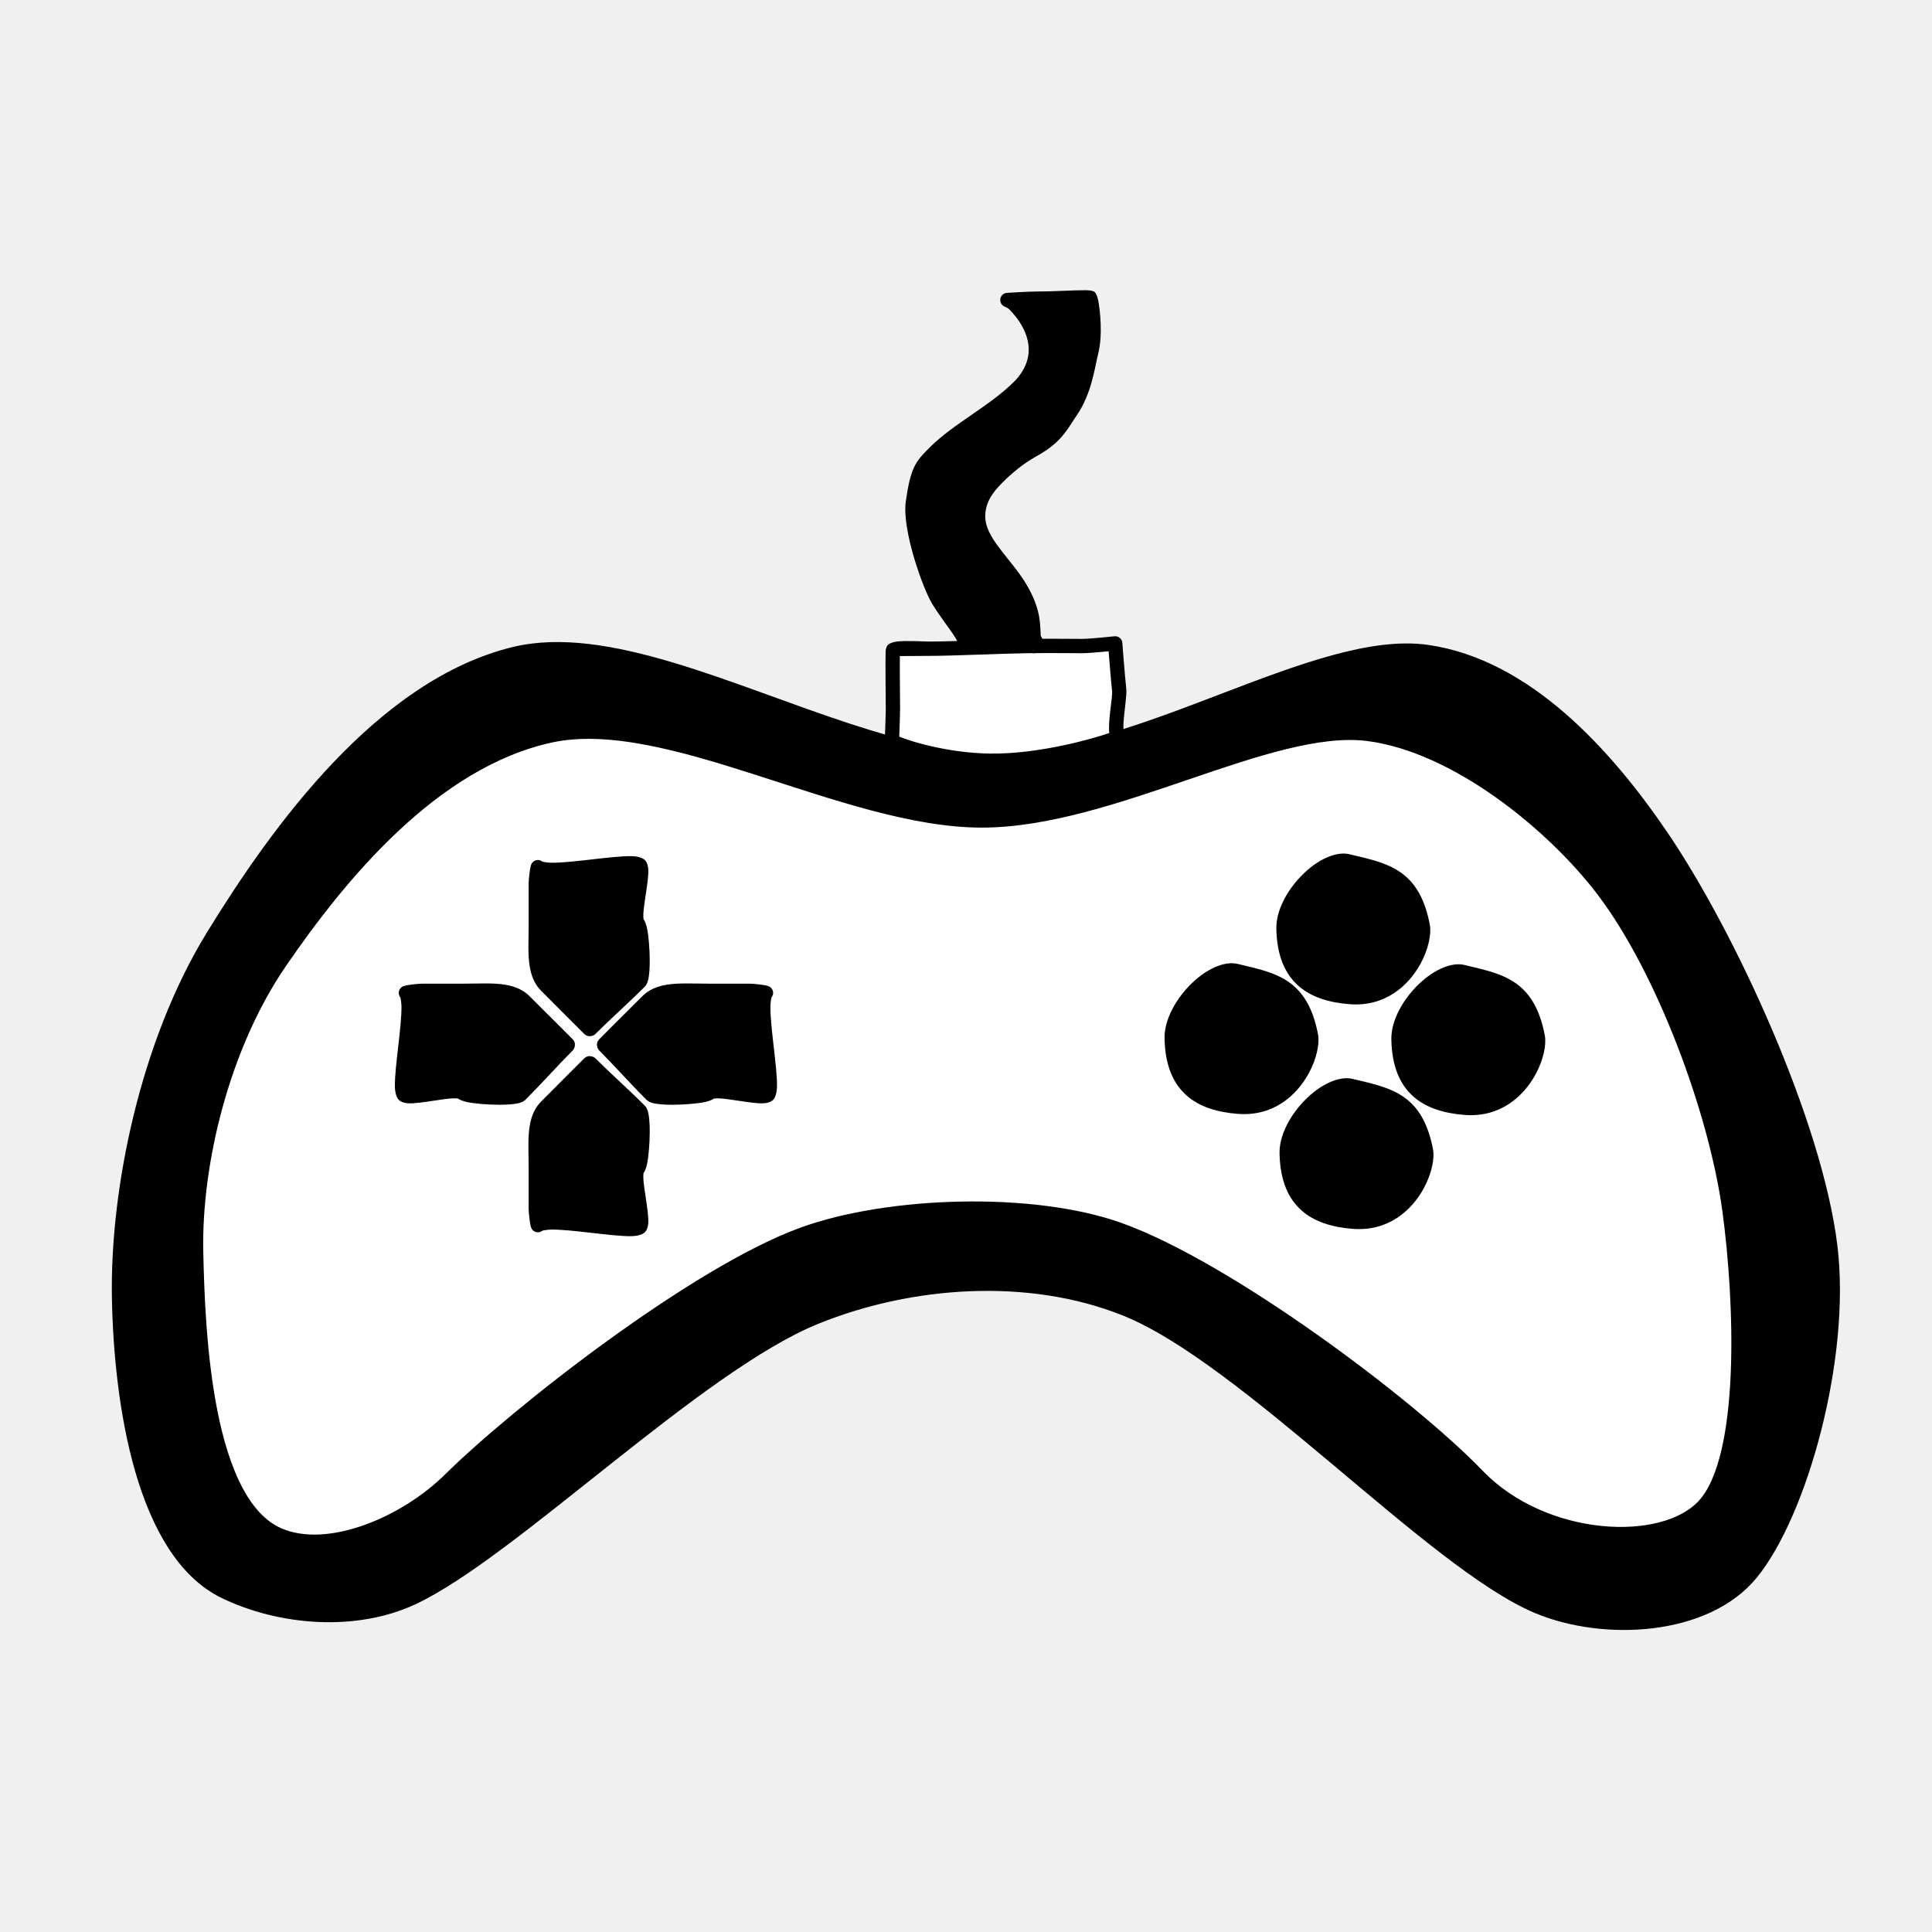
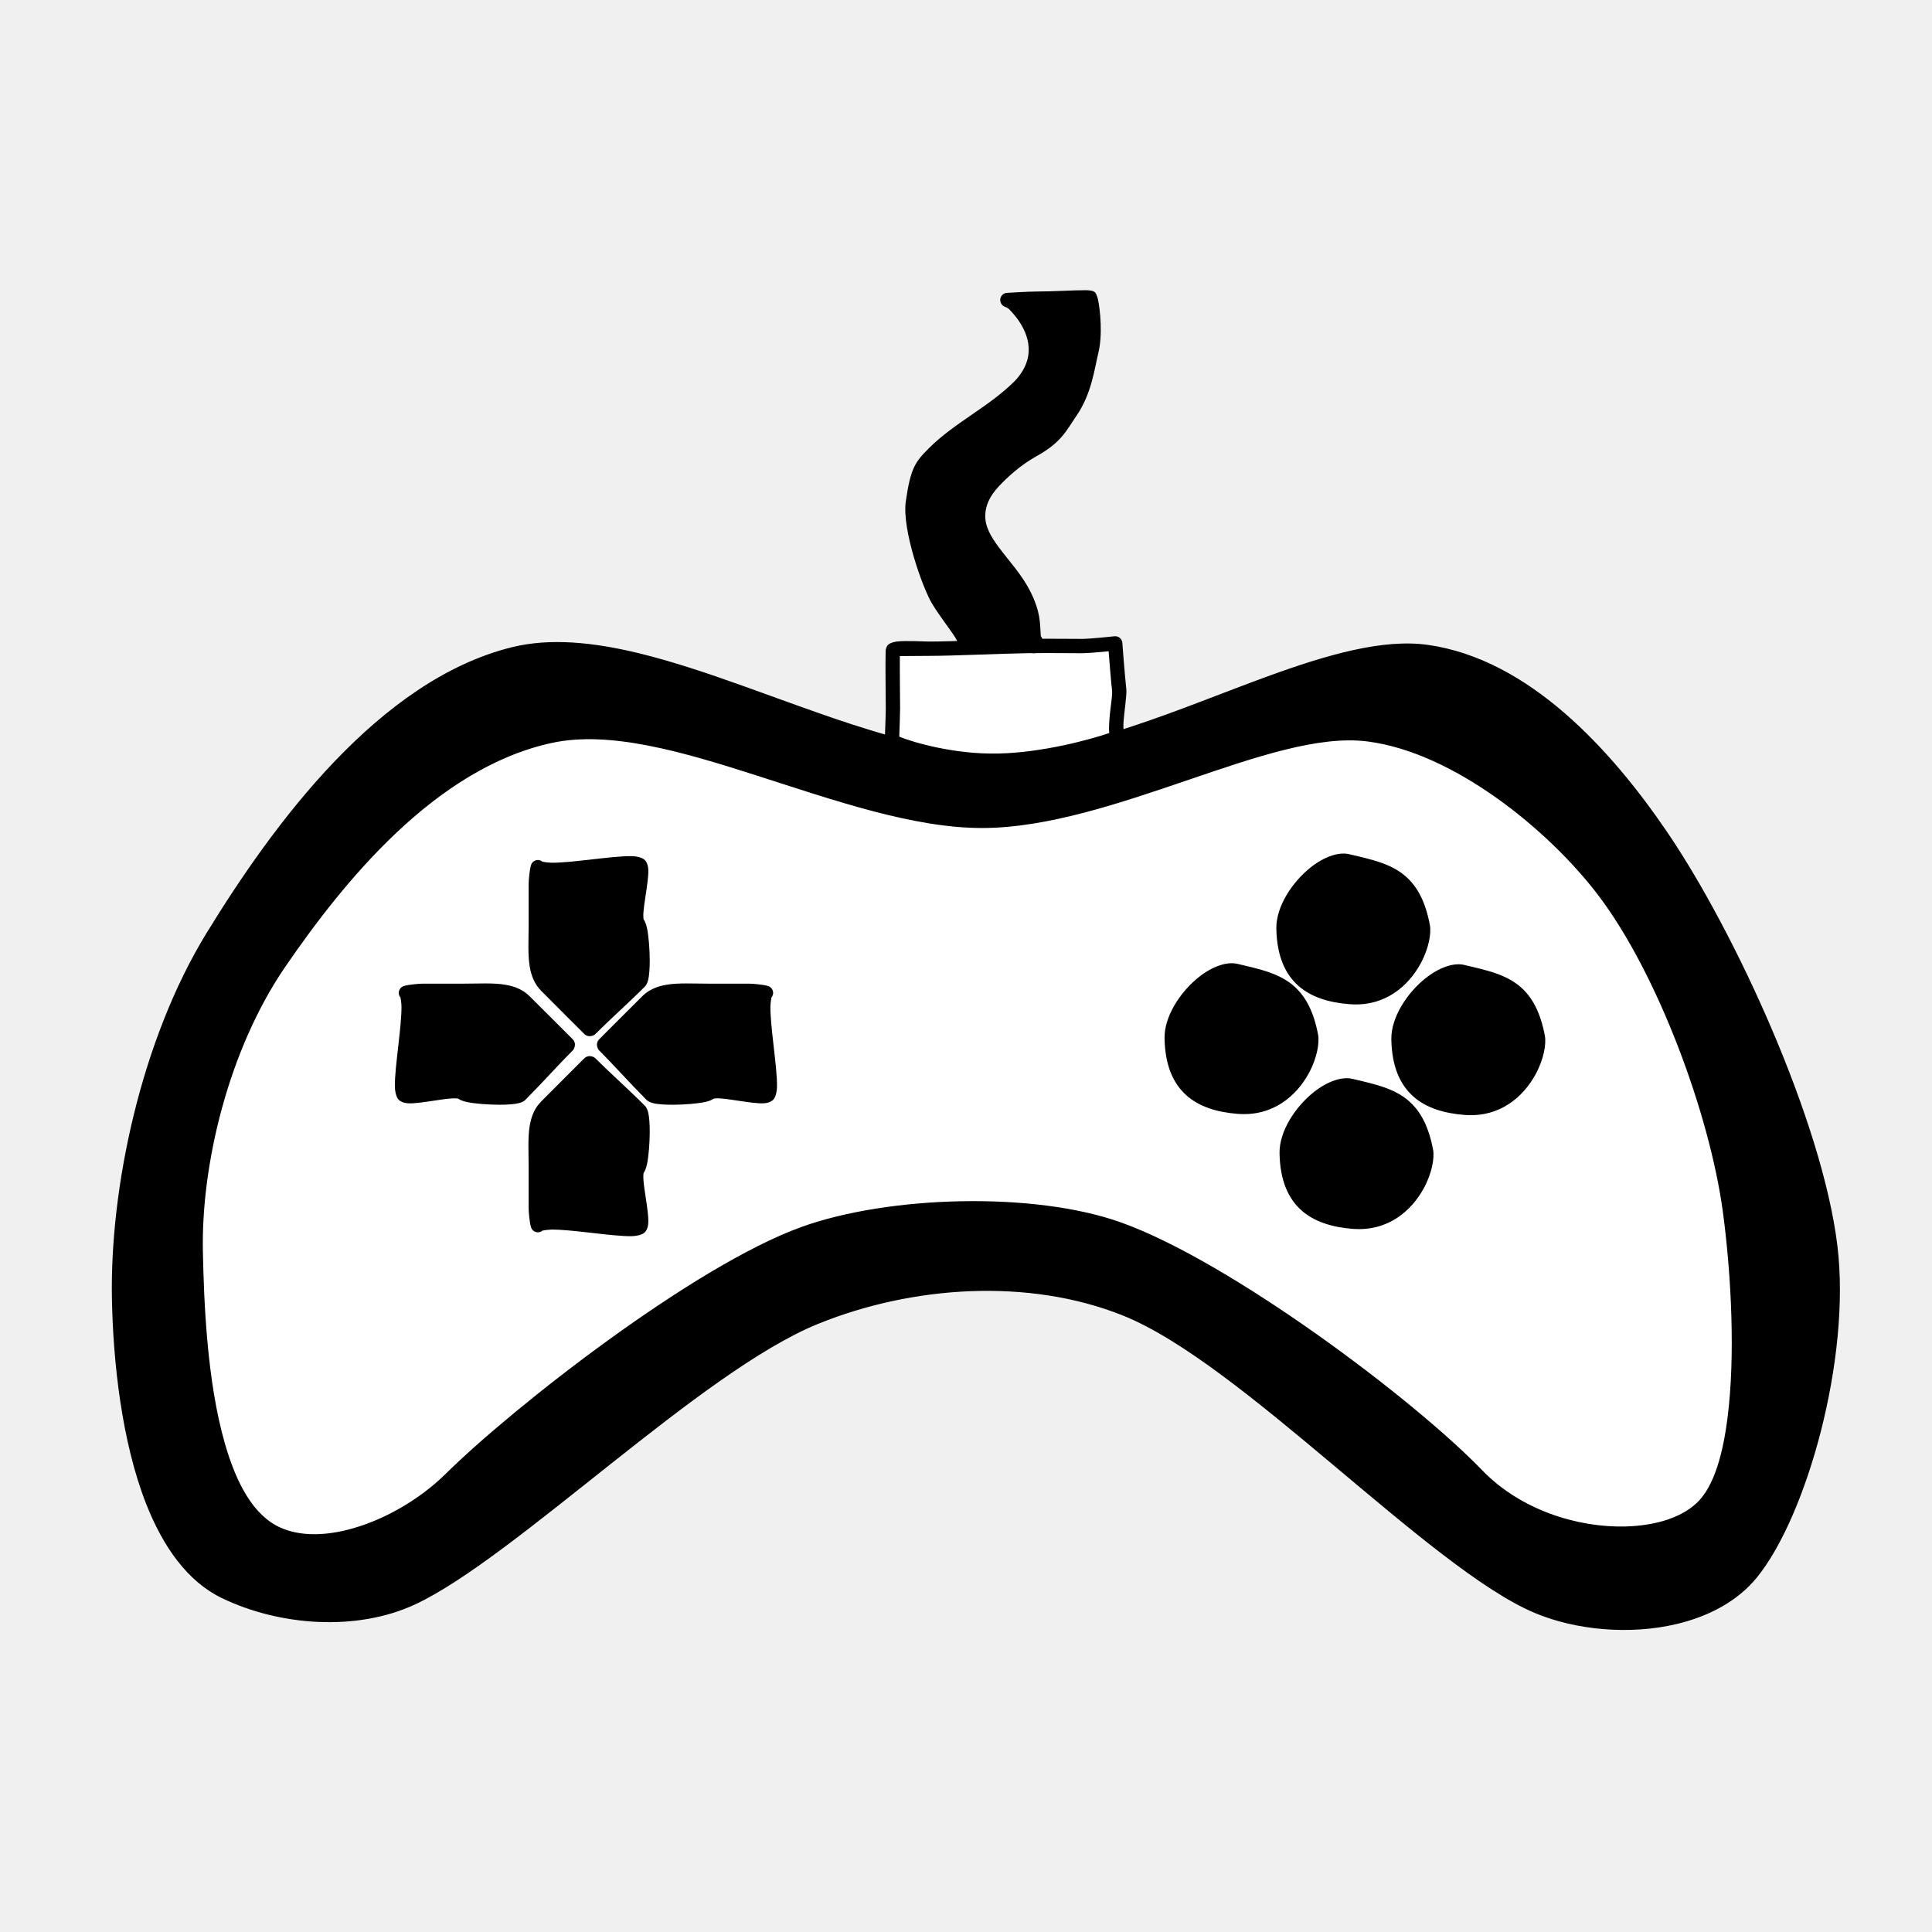
- <svg xmlns="http://www.w3.org/2000/svg" viewBox="0 0 492 492" xml:space="preserve" style="fill-rule:evenodd;clip-rule:evenodd;stroke-linecap:round;stroke-linejoin:round;stroke-miterlimit:1.5">
-   <path d="M272.729 346.93c-69.876 17.101-125.041 93.045-159.979 150.048-34.539 56.355-50.751 134.051-49.648 191.974 1.05 55.133 12.688 134.603 56.268 155.566 29.845 14.355 69.265 17.268 99.297 3.31 52.223-24.273 150.968-123.386 214.04-148.946 50.804-20.588 113.506-24.797 164.392-4.413 63.807 25.56 163.104 134.419 218.453 157.772 35.319 14.902 89.421 12.062 113.64-17.653 25.927-31.812 49.089-114.245 41.925-173.218-7.907-65.095-53.694-164.759-89.367-217.35-29.696-43.778-72.298-90.759-124.673-98.194-58.291-8.274-151.633 57.197-228.383 57.372-24.449.056-51.159-6.653-78.458-15.558-62.836-20.497-128.795-52.632-177.507-40.71Z" style="stroke:#000;stroke-width:7.45px" transform="scale(.48)" />
-   <path d="M272.729 346.93c-69.876 17.101-125.041 93.045-159.979 150.048-34.539 56.355-50.751 134.051-49.648 191.974 1.05 55.133 5.301 166.318 48.882 187.28 29.844 14.356 75.42-7.551 101.759-36.678 40.235-44.494 146.044-137.175 209.116-162.734 50.804-20.588 135.664-23.418 186.55-3.035 63.808 25.56 171.207 115.639 212.298 163.288 39.013 45.238 110.35 49.292 134.568 19.577 25.928-31.811 22.006-136.307 14.842-195.28-7.907-65.095-38.921-159.244-74.594-211.834-29.696-43.779-87.071-96.275-139.446-103.71-58.291-8.274-151.633 57.197-228.383 57.372-80.724.184-186.09-73.369-255.965-56.268Z" style="fill:#fff;stroke:#000;stroke-width:8.77px" transform="matrix(.43018 0 0 .38406 22.736 54.22)" />
-   <path d="M103.371 252.848c2.429 2.428-2.45 24.029-.53 25.95 1.442 1.441 13.284-2.074 14.83-.53 1.21 1.21 13.556 1.802 14.828.53 4.343-4.343 8.271-8.8 12.18-12.71.031-.031-6.769-6.769-11.121-11.121-3.356-3.356-9.225-2.648-15.358-2.648h-10.592c-1.303 0-5.679.53-3.177.53" />
-   <path d="M103.052 251.053a1.825 1.825 0 0 0-1.066 2.982c.03.158.247 1.327.254 2.275.021 2.505-.359 6.012-.756 9.497-.484 4.26-.99 8.49-.918 10.981.048 1.701.516 2.83.986 3.3.43.43 1.268.826 2.49.88 1.517.067 3.98-.296 6.449-.67 1.734-.263 3.471-.527 4.82-.592.501-.025 1.133.028 1.302.044.436.313 1.217.664 2.288.89 1.98.416 5.277.685 8.172.693 2.013.007 3.837-.121 4.942-.38.877-.204 1.464-.556 1.773-.865 4.344-4.343 8.272-8.801 12.181-12.71.031-.031 1.086-1.47-.167-2.761-1.12-1.156-7.03-7.015-10.955-10.94-1.605-1.605-3.672-2.474-6.067-2.89-3.095-.536-6.788-.292-10.58-.292h-10.592c-1.039 0-3.79.317-4.372.494-.064.02-.125.04-.184.064Zm39.07 15.031c-2.158-2.166-6.665-6.638-9.854-9.827-1.386-1.387-3.322-1.856-5.514-2.056-2.602-.238-5.546-.058-8.554-.058h-10.592c-.374 0-1.142.076-1.844.156.031.212.056.435.074.667.2 2.638-.24 6.962-.729 11.254-.399 3.509-.824 6.995-.893 9.427-.017.583.028 1.234.067 1.663.252.009.566.014.843-.003 1.34-.08 3.077-.352 4.818-.616 2.479-.376 4.967-.724 6.516-.63 1.07.064 1.85.382 2.328.764.375.063 5.172.851 8.295.86 1.325.005 2.554-.047 3.48-.173.297-.041.654-.126.804-.164 3.813-3.822 7.307-7.728 10.755-11.264ZM195.06 252.848c-2.428 2.428 2.45 24.029.53 25.95-1.442 1.441-13.284-2.074-14.829-.53-1.21 1.21-13.556 1.802-14.828.53-4.343-4.343-8.272-8.8-12.18-12.71-.032-.031 6.768-6.769 11.12-11.121 3.356-3.356 9.225-2.648 15.358-2.648h10.592c1.303 0 5.679.53 3.178.53" />
-   <path d="M181.819 279.75c.168-.016.8-.069 1.301-.044 1.35.065 3.086.329 4.82.592 2.469.374 4.932.737 6.448.67 1.224-.054 2.06-.45 2.491-.88.47-.47.938-1.599.987-3.3.07-2.49-.435-6.72-.92-10.98-.396-3.486-.776-6.993-.755-9.498.008-.948.224-2.117.254-2.275a1.825 1.825 0 0 0-1.066-2.982 2.493 2.493 0 0 0-.184-.064c-.58-.177-3.333-.494-4.372-.494h-10.592c-3.791 0-7.484-.244-10.58.293-2.395.415-4.462 1.284-6.067 2.89-3.924 3.924-9.835 9.783-10.955 10.939-1.252 1.291-.198 2.73-.167 2.76 3.91 3.91 7.838 8.368 12.18 12.71.31.31.897.662 1.774.867 1.105.258 2.93.386 4.943.38 2.894-.01 6.192-.278 8.172-.695 1.07-.225 1.851-.576 2.288-.889Zm10.849-25.45c-.703-.081-1.471-.157-1.845-.157h-10.592c-3.008 0-5.951-.18-8.554.058-2.192.2-4.127.669-5.513 2.056-3.19 3.189-7.696 7.661-9.854 9.827 3.446 3.536 6.941 7.442 10.754 11.264.15.038.508.123.804.164.926.126 2.155.178 3.48.173 3.124-.009 7.92-.797 8.296-.86.476-.382 1.258-.7 2.327-.765 1.55-.093 4.038.255 6.516.631 1.742.264 3.479.535 4.819.616.277.017.59.012.842.003.04-.43.084-1.08.068-1.663-.07-2.432-.495-5.918-.894-9.427-.488-4.292-.928-8.616-.728-11.254.018-.232.042-.455.074-.667ZM136.975 220.833c2.429 2.428 24.029-2.45 25.95-.53 1.441 1.442-2.074 13.284-.53 14.829 1.21 1.21 1.802 13.556.53 14.828-4.343 4.344-8.8 8.272-12.71 12.181-.031.031-6.769-6.769-11.121-11.122-3.356-3.355-2.648-9.224-2.648-15.357V225.07c0-1.303.53-5.679.53-3.178" />
-   <path d="M138.162 219.448a1.825 1.825 0 0 0-2.982 1.066c-.023.058-.044.12-.064.184-.177.581-.494 3.333-.494 4.372v10.592c0 3.791-.244 7.484.293 10.58.415 2.395 1.284 4.462 2.89 6.067 3.924 3.925 9.783 9.835 10.939 10.955 1.292 1.252 2.73.198 2.76.167 3.91-3.91 8.368-7.838 12.71-12.18.31-.31.662-.897.867-1.774.258-1.105.386-2.93.38-4.942-.01-2.895-.278-6.193-.695-8.172-.225-1.071-.576-1.852-.889-2.289-.016-.168-.069-.8-.044-1.301.065-1.35.329-3.086.592-4.82.374-2.469.737-4.932.67-6.448-.054-1.223-.45-2.06-.88-2.491-.47-.47-1.599-.938-3.3-.986-2.49-.072-6.72.434-10.98.918-3.486.397-6.993.777-9.498.756-.948-.007-2.117-.223-2.275-.254Zm23.275 2.297c-.43-.04-1.08-.084-1.663-.068-2.432.07-5.918.495-9.427.894-4.292.488-8.616.928-11.254.728a9.355 9.355 0 0 1-.667-.074c-.08.703-.156 1.471-.156 1.845v10.592c0 3.008-.18 5.951.058 8.554.2 2.192.669 4.127 2.056 5.514 3.189 3.19 7.661 7.695 9.827 9.854 3.536-3.447 7.442-6.942 11.264-10.755.038-.15.123-.508.164-.804.126-.926.178-2.155.173-3.48-.009-3.124-.797-7.92-.86-8.296-.382-.476-.7-1.258-.764-2.327-.094-1.55.254-4.038.63-6.516.264-1.742.535-3.479.616-4.818.017-.277.012-.591.003-.843ZM136.975 311.992c2.429-2.428 24.029 2.45 25.95.53 1.441-1.442-2.074-13.284-.53-14.828 1.21-1.21 1.802-13.557.53-14.829-4.343-4.343-8.8-8.271-12.71-12.18-.031-.032-6.769 6.768-11.121 11.121-3.356 3.356-2.648 9.225-2.648 15.358v10.591c0 1.304.53 5.68.53 3.178" />
-   <path d="M135.18 312.312a1.825 1.825 0 0 0 2.982 1.066c.158-.031 1.327-.247 2.275-.255 2.505-.02 6.012.36 9.497.756 4.26.485 8.49.99 10.981.919 1.701-.049 2.83-.517 3.3-.986.43-.431.826-1.268.88-2.491.067-1.517-.296-3.98-.67-6.448-.263-1.734-.527-3.471-.592-4.82-.025-.502.028-1.133.044-1.302.313-.436.664-1.217.89-2.288.416-1.98.685-5.278.693-8.172.007-2.013-.121-3.838-.38-4.943-.204-.877-.556-1.464-.865-1.773-4.343-4.343-8.801-8.271-12.71-12.18-.031-.031-1.47-1.086-2.761.166-1.156 1.12-7.015 7.03-10.94 10.955-1.605 1.605-2.474 3.673-2.89 6.068-.536 3.095-.292 6.788-.292 10.58v10.591c0 1.04.317 3.791.494 4.373.02.064.041.125.064.184Zm15.031-39.07c-2.166 2.158-6.638 6.664-9.827 9.854-1.387 1.386-1.856 3.321-2.056 5.514-.238 2.602-.058 5.546-.058 8.554v10.591c0 .374.076 1.143.156 1.845.212-.032.435-.056.667-.074 2.638-.2 6.962.24 11.254.728 3.509.4 6.995.824 9.427.894.583.016 1.234-.028 1.663-.067.01-.252.014-.566-.003-.843-.08-1.34-.352-3.077-.616-4.818-.376-2.479-.724-4.967-.63-6.516.064-1.07.382-1.851.764-2.328.063-.376.851-5.172.86-8.296.005-1.324-.047-2.554-.173-3.48a8.588 8.588 0 0 0-.164-.804c-3.822-3.812-7.728-7.306-11.264-10.754Z" />
-   <path d="M593.776 390.772c0 .847-33.762 12.235-64.399 12.816-29.608.562-56.127-9.653-56.127-10.471 0-2.814.487-13.504.487-17.173 0-3.038-.339-30.73 0-31.069 1.691-1.691 16.376-.706 19.065-.706 12.681 0 37.592-1.201 51.546-1.412 11.263-.171 24.865 0 29.657 0 4.546 0 17.653-1.413 17.653-1.413s1.248 16.829 2.118 24.714c.548 4.969-3.915 24.714 0 24.714Z" style="fill:#fff" transform="scale(.48)" />
-   <path d="M286.125 186.126c-.027-.428-.07-1.271-.028-1.93.193-3.068.892-7.204.728-8.688-.415-3.764-1.01-11.798-1.01-11.798a1.823 1.823 0 0 0-2.015-1.678s-6.145.667-8.278.667c-2.304 0-8.846-.082-14.263 0-6.69.102-18.634.678-24.714.678-1.063 0-5.92-.296-8.247.007-1.12.146-1.872.545-2.194.866-.067.067-.53.587-.572 1.634-.093 2.297.038 13.25.038 14.57 0 1.76-.234 6.891-.234 8.242 0 .207.107 1.249 1.39 1.88 2.259 1.112 14.211 5.22 27.41 4.97 13.534-.257 28.308-4.825 31.128-6.036.834-.358 1.195-.808 1.283-.946.229-.36.29-.704.29-.993 0-.588-.279-1.112-.712-1.445Zm-3.638.536c-4.541 1.583-16.949 5.019-28.42 5.237-11.405.216-21.83-2.979-25.06-4.301.056-2.042.21-5.711.21-7.145 0-1.161-.104-9.866-.063-13.377 1.909-.015 6.528-.05 7.391-.05 6.094 0 18.064-.577 24.77-.68 5.395-.08 11.912.001 14.207.001 1.46 0 4.717-.294 6.797-.498.204 2.63.587 7.399.88 10.059.097.879-.192 2.8-.426 4.794-.262 2.245-.465 4.565-.286 5.96ZM362.338 235.902c-2.499-13.303-9.82-14.41-19.204-16.606-5.729-1.34-16.425 8.747-16.278 17.135.222 12.734 7.413 16.729 16.946 17.477 13.68 1.073 19.416-13.321 18.536-18.006Z" />
-   <path d="M364.13 235.565c-1.09-5.81-3.083-9.462-5.666-11.94-3.774-3.617-8.928-4.705-14.915-6.105-2.702-.632-6.413.696-9.797 3.385-4.73 3.76-8.816 10.026-8.72 15.558.123 7.025 2.264 11.603 5.593 14.564 3.293 2.929 7.833 4.29 13.035 4.699 9.07.712 15.005-4.69 18.072-10.276 2.104-3.831 2.799-7.754 2.398-9.885Zm-3.585.673c.304 1.618-.413 4.548-2.01 7.457-2.484 4.523-7.246 8.97-14.59 8.394-4.331-.34-8.154-1.349-10.895-3.788-2.706-2.406-4.27-6.192-4.37-11.901-.08-4.535 3.465-9.557 7.342-12.639 2.356-1.872 4.815-3.129 6.697-2.688 5.275 1.233 9.895 1.997 13.22 5.186 2.149 2.06 3.699 5.147 4.606 9.98Z" />
-   <g>
-     <path d="M333.868 263.83c-2.5-13.303-9.82-14.41-19.205-16.606-5.728-1.34-16.424 8.747-16.277 17.135.222 12.734 7.413 16.729 16.946 17.477 13.68 1.073 19.415-13.321 18.536-18.006Z" />
-     <path d="M335.66 263.493c-1.091-5.81-3.083-9.462-5.667-11.94-3.773-3.617-8.928-4.705-14.914-6.105-2.703-.632-6.413.696-9.797 3.385-4.731 3.76-8.817 10.026-8.72 15.558.122 7.025 2.264 11.603 5.593 14.564 3.293 2.93 7.832 4.29 13.034 4.699 9.071.712 15.006-4.69 18.073-10.275 2.103-3.832 2.798-7.755 2.398-9.886Zm-3.585.673c.304 1.618-.414 4.548-2.01 7.457-2.484 4.523-7.246 8.97-14.59 8.394-4.332-.34-8.154-1.349-10.896-3.788-2.705-2.406-4.27-6.192-4.37-11.901-.08-4.534 3.465-9.557 7.342-12.639 2.356-1.872 4.816-3.128 6.697-2.688 5.275 1.233 9.895 1.998 13.22 5.186 2.15 2.06 3.7 5.147 4.607 9.98Z" />
-   </g>
-   <g>
-     <path d="M363.152 293.114c-2.5-13.303-9.82-14.41-19.205-16.606-5.729-1.34-16.424 8.747-16.278 17.135.223 12.734 7.414 16.729 16.947 17.477 13.68 1.073 19.415-13.321 18.536-18.006Z" />
-     <path d="M364.944 292.777c-1.091-5.81-3.083-9.462-5.667-11.94-3.773-3.617-8.928-4.705-14.914-6.105-2.703-.632-6.413.696-9.797 3.385-4.731 3.76-8.817 10.026-8.72 15.559.122 7.024 2.264 11.602 5.593 14.563 3.293 2.93 7.832 4.29 13.034 4.699 9.071.712 15.006-4.69 18.073-10.275 2.103-3.832 2.798-7.755 2.398-9.886Zm-3.585.673c.304 1.618-.414 4.548-2.011 7.457-2.484 4.523-7.245 8.97-14.59 8.394-4.33-.34-8.153-1.349-10.895-3.788-2.705-2.406-4.27-6.192-4.37-11.901-.08-4.534 3.465-9.557 7.342-12.639 2.356-1.872 4.815-3.128 6.697-2.688 5.275 1.233 9.895 1.998 13.22 5.186 2.15 2.06 3.699 5.147 4.607 9.98Z" />
-   </g>
-   <g>
-     <path d="M391.622 264.101c-2.499-13.303-9.82-14.41-19.204-16.606-5.73-1.34-16.425 8.747-16.278 17.135.222 12.734 7.413 16.729 16.946 17.477 13.68 1.073 19.416-13.321 18.536-18.006Z" />
-     <path d="M393.414 263.764c-1.09-5.81-3.083-9.462-5.667-11.94-3.773-3.617-8.928-4.704-14.914-6.105-2.703-.632-6.413.696-9.797 3.385-4.73 3.76-8.817 10.026-8.72 15.559.123 7.024 2.264 11.602 5.593 14.563 3.293 2.93 7.832 4.291 13.035 4.699 9.07.712 15.005-4.69 18.072-10.275 2.104-3.832 2.799-7.755 2.398-9.886Zm-3.585.674c.304 1.617-.414 4.548-2.01 7.456-2.484 4.523-7.246 8.97-14.59 8.395-4.331-.34-8.154-1.35-10.895-3.789-2.706-2.406-4.27-6.192-4.37-11.901-.08-4.534 3.464-9.557 7.341-12.639 2.357-1.872 4.816-3.128 6.697-2.688 5.276 1.234 9.896 1.998 13.22 5.186 2.15 2.06 3.7 5.147 4.607 9.98Z" />
-   </g>
-   <path d="M245.696 164.523c1.3-1.3-3.408-6.185-6.818-11.817-2.16-3.566-7.395-17.842-6.4-24.787 1.13-7.902 2.182-9.301 5.422-12.541 6.41-6.41 15.279-10.534 21.692-16.947 1.93-1.93 3.163-4.16 3.729-6.1 1.976-6.775-2.855-12.684-5.084-14.914-.466-.466-1.695-1.016-1.695-1.016s5.319-.34 7.457-.34c4.455 0 8.85-.339 12.879-.339.226 0 .518-.16.678 0 .34.34 1.735 8.314.349 13.84-.872 3.476-1.51 9.83-5.278 15.286-2.327 3.368-3.483 6.362-9.464 9.678-4.61 2.555-8.109 5.929-10.08 8.019-2.94 3.119-3.879 5.877-3.998 8.424-.318 6.853 6.9 12.192 10.847 18.98 1.243 2.14 2.693 5.096 3.05 8.474.214 2.025.339 6.1.339 6.1s.339-.89.339-1.356" />
-   <path d="M244.022 163.8a1.825 1.825 0 0 0 2.964 2.013c.786-.786 1.073-2.254.076-4.187-1.165-2.26-4.211-5.88-6.624-9.864-2.056-3.396-7.101-16.972-6.155-23.585 1.036-7.236 1.94-8.542 4.907-11.51 6.41-6.409 15.279-10.533 21.692-16.946 2.174-2.174 3.552-4.694 4.19-6.88 1.79-6.135-1.326-11.665-3.898-14.868a68.45 68.45 0 0 1 2.825-.088c4.19 0 8.327-.3 12.157-.335.442 2.407.962 7.65-.02 11.57-.837 3.336-1.393 9.454-5.01 14.692-2.184 3.16-3.234 6.007-8.847 9.119-4.81 2.665-8.466 6.181-10.522 8.363-3.34 3.542-4.359 6.697-4.494 9.59-.145 3.12 1.025 5.982 2.838 8.767 2.373 3.645 5.902 7.169 8.253 11.214 1.138 1.959 2.488 4.657 2.814 7.75.209 1.98.33 5.964.33 5.964a1.823 1.823 0 0 0 3.527.593s.459-1.32.459-2.005c0-.452-.165-.867-.44-1.185-.059-1.27-.143-2.754-.248-3.751-.387-3.663-1.939-6.878-3.288-9.199-2.007-3.453-4.837-6.544-7.134-9.637-1.99-2.678-3.607-5.323-3.466-8.342.102-2.2.962-4.562 3.503-7.257 1.885-2 5.228-5.231 9.636-7.675 6.348-3.519 7.611-6.662 10.08-10.237 3.92-5.674 4.64-12.262 5.547-15.877 1.179-4.7.486-11.066-.03-13.609-.24-1.172-.665-1.832-.799-1.965-.528-.528-2.153-.52-2.153-.52s.127-.015.186-.015c-4.029 0-8.424.34-12.88.34-2.171 0-7.572.342-7.572.342a1.824 1.824 0 0 0-.63 3.485s.84.331 1.15.642c1.968 1.968 6.368 7.134 4.624 13.112-.495 1.695-1.582 3.637-3.268 5.322-6.413 6.414-15.282 10.538-21.691 16.947-3.513 3.513-4.712 5.004-5.939 13.572-1.042 7.278 4.383 22.254 6.646 25.991 2.052 3.39 4.572 6.51 5.978 8.745.3.475.594 1.108.726 1.404Z" />
+ <svg xmlns="http://www.w3.org/2000/svg" viewBox="0 0 246 246" xml:space="preserve" style="fill-rule:evenodd;clip-rule:evenodd;stroke-linejoin:round;stroke-miterlimit:2">
+   <path d="M65.455 83.263c-16.77 4.104-30.01 22.331-38.395 36.012-8.289 13.525-12.18 32.172-11.916 46.074.253 13.231 3.046 32.304 13.505 37.335 7.162 3.446 16.623 4.145 23.831.795 12.534-5.826 36.232-29.613 51.37-35.747 12.193-4.941 27.241-5.952 39.454-1.059 15.314 6.134 39.145 32.26 52.429 37.865 8.476 3.576 21.461 2.895 27.273-4.237 6.223-7.635 11.781-27.419 10.062-41.572-1.898-15.623-12.886-39.542-21.448-52.164-7.127-10.507-17.352-21.782-29.921-23.567-13.99-1.986-36.393 13.728-54.812 13.769-5.868.014-12.279-1.596-18.83-3.733-15.081-4.92-30.911-12.632-42.602-9.771Z" />
+   <path d="M65.242 82.395c-16.985 4.157-30.451 22.557-38.944 36.413-8.377 13.667-12.314 32.51-12.047 46.558.153 8.035 1.242 18.196 4.367 26.141 2.149 5.464 5.275 9.881 9.644 11.982 7.392 3.556 17.156 4.257 24.595.8 6.31-2.933 15.439-10.375 24.887-17.868 9.309-7.383 18.932-14.818 26.441-17.861 11.987-4.858 26.78-5.867 38.786-1.058 7.592 3.041 17.283 11.055 26.734 18.986 9.613 8.066 18.983 16.047 25.68 18.873 5.247 2.214 12.167 2.849 18.159 1.411 4.071-.976 7.711-2.908 10.155-5.906 6.324-7.76 12.004-27.86 10.256-42.245-1.912-15.739-12.97-39.842-21.595-52.558-7.262-10.705-17.729-22.131-30.536-23.949-5.714-.812-12.811 1.23-20.464 4.022-11.146 4.065-23.518 9.713-34.475 9.738-5.782.013-12.096-1.584-18.551-3.69-9.07-2.959-18.412-6.922-26.965-9.003-5.841-1.421-11.324-1.961-16.126-.786h-.001Zm.425 1.736c4.551-1.114 9.745-.56 15.28.787 8.511 2.07 17.806 6.021 26.832 8.965 6.649 2.169 13.155 3.792 19.11 3.778 9.308-.021 19.629-3.979 29.384-7.704 9.489-3.623 18.422-7.05 25.3-6.074 12.332 1.751 22.315 12.875 29.308 23.183 8.497 12.528 19.417 36.264 21.3 51.771 1.691 13.922-3.747 33.39-9.868 40.9-2.206 2.706-5.511 4.416-9.185 5.297-5.626 1.35-12.123.759-17.048-1.319-6.586-2.779-15.774-10.664-25.226-18.596-9.614-8.067-19.496-16.183-27.218-19.276-12.419-4.975-27.723-3.964-40.122 1.061-7.628 3.091-17.423 10.616-26.881 18.117-9.319 7.39-18.306 14.755-24.529 17.647-6.977 3.243-16.135 2.546-23.068-.789-3.999-1.924-6.787-6.025-8.755-11.027-3.051-7.755-4.094-17.677-4.243-25.52-.262-13.756 3.582-32.208 11.784-45.59 8.277-13.506 21.29-31.559 37.845-35.611Z" />
+   <path d="M70.03 93.731C55 97.015 43.134 111.599 35.619 122.545c-7.429 10.822-10.916 25.742-10.679 36.865.226 10.587 1.141 31.938 10.515 35.963 6.419 2.757 16.222-1.45 21.887-7.043 8.654-8.544 31.413-26.342 44.979-31.25 10.928-3.954 29.181-4.497 40.126-.583 13.724 4.909 36.825 22.206 45.663 31.356 8.392 8.688 23.736 9.466 28.945 3.76 5.577-6.109 4.733-26.175 3.192-37.5-1.701-12.5-8.371-30.579-16.044-40.678-6.388-8.407-18.729-18.488-29.994-19.916-12.538-1.589-32.615 10.984-49.123 11.017-17.364.036-40.027-14.089-55.056-10.805Z" style="fill:#fff" />
+   <path d="M69.839 92.858c-15.249 3.332-27.332 18.075-34.956 29.181-7.535 10.976-11.077 26.108-10.836 37.39.137 6.411.532 16.733 2.863 24.842 1.626 5.654 4.235 10.224 8.192 11.923 2.731 1.173 6.038 1.188 9.409.37 4.905-1.19 9.951-4.135 13.459-7.598 8.594-8.485 31.184-26.172 44.655-31.046 10.763-3.894 28.741-4.437 39.521-.581 13.624 4.872 36.548 22.052 45.322 31.135 5.213 5.397 13.014 7.856 19.589 7.676 4.51-.124 8.438-1.503 10.658-3.935 2.325-2.547 3.64-7.402 4.206-13.091.82-8.254.144-18.28-.788-25.131-1.719-12.63-8.466-30.895-16.219-41.099-6.51-8.568-19.111-18.806-30.593-20.261-5.122-.649-11.482.984-18.342 3.218-9.988 3.253-21.076 7.772-30.895 7.792-8.599.017-18.506-3.492-28.129-6.578-9.881-3.17-19.473-5.877-27.116-4.207Zm.381 1.746c7.387-1.614 16.641 1.099 26.19 4.162 9.807 3.146 19.913 6.682 28.677 6.664 8.344-.017 17.594-3.184 26.337-6.165 8.504-2.899 16.51-5.64 22.673-4.859 11.049 1.4 23.129 11.324 29.394 19.569 7.593 9.994 14.188 27.888 15.871 40.259.917 6.738 1.587 16.596.78 24.713-.519 5.226-1.611 9.724-3.747 12.064-1.948 2.133-5.43 3.244-9.387 3.352-6.125.169-13.399-2.103-18.255-7.13-8.903-9.218-32.18-26.633-46.005-31.577-11.11-3.973-29.639-3.429-40.731.584-13.661 4.942-36.588 22.85-45.303 31.454-3.29 3.249-8.022 6.017-12.624 7.133-2.967.72-5.879.758-8.283-.275-3.542-1.521-5.724-5.715-7.179-10.775-2.288-7.96-2.66-18.093-2.794-24.386-.234-10.964 3.199-25.673 10.522-36.34C43.761 112.264 55.41 97.84 70.22 94.604Z" />
+   <path d="M51.686 126.424c1.214 1.214-1.225 12.015-.265 12.975.721.721 6.642-1.037 7.414-.265.605.605 6.778.901 7.414.265 2.172-2.172 4.136-4.4 6.091-6.355.015-.016-3.385-3.384-5.561-5.561-1.678-1.678-4.613-1.324-7.679-1.324h-5.296c-.651 0-2.839.265-1.589.265" />
+   <path d="M51.526 125.527a.913.913 0 0 0-.533 1.49c.015.079.123.664.127 1.138.01 1.252-.179 3.006-.378 4.749-.242 2.13-.495 4.245-.459 5.49.024.851.258 1.415.493 1.65.215.215.634.413 1.245.44.759.033 1.99-.148 3.224-.335.867-.132 1.736-.263 2.41-.296.251-.012.567.014.651.022.219.156.609.332 1.144.445.99.208 2.639.342 4.086.347 1.007.003 1.919-.061 2.472-.19.438-.102.732-.279.886-.433 2.172-2.172 4.136-4.401 6.09-6.355.016-.016.543-.735-.083-1.381-.56-.577-3.515-3.507-5.477-5.47-.803-.802-1.837-1.237-3.034-1.444-1.548-.269-3.394-.147-5.29-.147h-5.296c-.519 0-1.895.159-2.186.248a.829.829 0 0 0-.092.032Zm19.535 7.515c-1.079-1.083-3.332-3.319-4.927-4.914-.693-.693-1.661-.928-2.757-1.028-1.301-.119-2.773-.029-4.277-.029h-5.296c-.187 0-.571.038-.922.079.016.106.028.217.037.333.1 1.319-.12 3.481-.364 5.627-.2 1.754-.412 3.497-.447 4.713-.008.292.014.617.034.832.125.005.282.007.421-.001.67-.041 1.538-.176 2.409-.308 1.239-.188 2.483-.363 3.258-.316.535.033.926.191 1.164.383.188.031 2.586.425 4.148.43.662.002 1.277-.024 1.739-.087.149-.021.327-.063.403-.082 1.906-1.911 3.653-3.864 5.377-5.632ZM97.53 126.424c-1.214 1.214 1.225 12.015.265 12.975-.721.721-6.642-1.037-7.415-.265-.605.605-6.778.901-7.414.265-2.171-2.172-4.135-4.4-6.09-6.355-.015-.016 3.385-3.384 5.561-5.561 1.678-1.678 4.612-1.324 7.679-1.324h5.296c.651 0 2.839.265 1.588.265" />
+   <path d="M90.909 139.875c.084-.008.4-.034.651-.022.675.033 1.543.164 2.41.296 1.234.187 2.466.368 3.224.335.612-.027 1.03-.225 1.246-.44.235-.235.469-.799.493-1.65.035-1.245-.217-3.36-.46-5.49-.198-1.743-.388-3.497-.378-4.749a7.471 7.471 0 0 1 .127-1.138.912.912 0 0 0-.533-1.49.811.811 0 0 0-.091-.032c-.291-.089-1.667-.248-2.186-.248h-5.296c-1.896 0-3.743-.122-5.29.147-1.198.207-2.231.642-3.034 1.444-1.962 1.963-4.918 4.893-5.478 5.47-.626.646-.098 1.365-.083 1.381 1.955 1.954 3.919 4.183 6.09 6.355.155.154.449.331.887.433.552.129 1.465.193 2.471.19 1.447-.005 3.096-.139 4.086-.347.536-.113.926-.289 1.144-.445Zm5.425-12.725a10.442 10.442 0 0 0-.922-.079h-5.296c-1.504 0-2.976-.09-4.277.029-1.097.1-2.064.335-2.757 1.028-1.595 1.595-3.848 3.831-4.927 4.914 1.723 1.768 3.471 3.721 5.377 5.632.075.019.254.061.402.082.463.063 1.078.089 1.74.087 1.562-.005 3.96-.399 4.148-.43.238-.192.629-.35 1.164-.383.774-.047 2.018.128 3.258.316.87.132 1.739.267 2.409.308.138.008.295.006.421.001.02-.215.042-.54.034-.832-.035-1.216-.247-2.959-.447-4.713-.244-2.146-.464-4.308-.364-5.627.009-.116.021-.227.037-.333ZM68.488 110.417c1.214 1.214 12.014-1.226 12.974-.265.721.721-1.037 6.642-.264 7.414.605.605.9 6.778.264 7.414-2.171 2.172-4.4 4.136-6.355 6.09-.015.016-3.384-3.384-5.56-5.56-1.678-1.678-1.324-4.613-1.324-7.679v-5.296c0-.651.265-2.839.265-1.589" />
+   <path d="M69.081 109.724a.913.913 0 0 0-1.491.533 1.1 1.1 0 0 0-.032.092c-.089.291-.247 1.667-.247 2.186v5.296c0 1.896-.122 3.742.146 5.29.208 1.197.642 2.231 1.445 3.034 1.962 1.962 4.892 4.917 5.47 5.477.646.626 1.365.099 1.38.083 1.955-1.954 4.184-3.918 6.355-6.09.155-.154.331-.448.433-.886.129-.553.193-1.465.19-2.472-.004-1.447-.139-3.096-.347-4.086-.113-.535-.288-.926-.444-1.144a5.27 5.27 0 0 1-.023-.651c.033-.674.165-1.543.296-2.41.188-1.234.369-2.466.335-3.224-.026-.611-.225-1.03-.44-1.245-.235-.235-.799-.469-1.649-.493-1.246-.036-3.361.217-5.491.459-1.743.198-3.496.388-4.749.378a7.47 7.47 0 0 1-1.137-.127Zm11.637 1.148a7.39 7.39 0 0 0-.831-.033c-1.216.034-2.959.247-4.714.447-2.145.244-4.308.464-5.626.364a4.607 4.607 0 0 1-.334-.037c-.04.351-.078.735-.078.922v5.296c0 1.504-.09 2.976.029 4.277.1 1.096.334 2.064 1.028 2.757 1.594 1.595 3.831 3.848 4.913 4.927 1.768-1.724 3.721-3.471 5.633-5.377.018-.076.061-.254.081-.403.063-.462.089-1.077.087-1.739-.004-1.562-.399-3.96-.43-4.148-.191-.239-.35-.629-.382-1.164-.047-.775.127-2.019.315-3.258.132-.871.268-1.739.308-2.409.008-.139.006-.296.001-.422ZM68.488 155.996c1.214-1.214 12.014 1.225 12.974.265.721-.721-1.037-6.642-.264-7.414.605-.605.9-6.779.264-7.415-2.171-2.171-4.4-4.135-6.355-6.09-.015-.015-3.384 3.385-5.56 5.561-1.678 1.678-1.324 4.612-1.324 7.679v5.296c0 .651.265 2.839.265 1.588" />
+   <path d="M67.59 156.156a.912.912 0 0 0 1.491.532 7.47 7.47 0 0 1 1.137-.127c1.253-.01 3.006.18 4.749.378 2.13.243 4.245.495 5.491.46.85-.024 1.414-.258 1.649-.493.215-.216.414-.634.44-1.246.034-.758-.147-1.99-.335-3.224-.131-.867-.263-1.735-.296-2.41a5.28 5.28 0 0 1 .023-.651c.156-.218.331-.608.444-1.144.208-.99.343-2.639.347-4.086.003-1.006-.061-1.918-.19-2.471-.102-.438-.278-.732-.433-.886-2.171-2.172-4.4-4.136-6.355-6.091-.015-.015-.734-.543-1.38.084-.578.56-3.508 3.515-5.47 5.477-.803.803-1.237 1.836-1.445 3.034-.268 1.547-.146 3.394-.146 5.29v5.296c0 .519.158 1.895.247 2.186.01.032.02.062.032.092Zm7.515-19.535c-1.082 1.079-3.319 3.332-4.913 4.927-.694.693-.928 1.661-1.028 2.757-.119 1.301-.029 2.773-.029 4.277v5.296c0 .187.038.571.078.922.106-.016.217-.028.334-.037 1.318-.1 3.481.12 5.626.364 1.755.2 3.498.412 4.714.447.292.008.617-.014.831-.034a4.555 4.555 0 0 0-.001-.421c-.04-.67-.176-1.539-.308-2.409-.188-1.24-.362-2.483-.315-3.258.032-.535.191-.926.382-1.164.031-.188.426-2.586.43-4.148.002-.662-.024-1.277-.087-1.74-.02-.148-.063-.327-.081-.402-1.912-1.906-3.864-3.653-5.633-5.377Z" />
+   <path d="M142.506 93.785c0 .203-8.103 2.937-15.456 3.076-7.105.135-13.47-2.317-13.47-2.513 0-.675.117-3.241.117-4.121 0-.73-.082-7.376 0-7.457.406-.406 3.93-.169 4.575-.169 3.044 0 9.023-.289 12.372-.339 2.703-.041 5.967 0 7.117 0 1.091 0 4.237-.339 4.237-.339s.299 4.039.508 5.931c.132 1.193-.939 5.931 0 5.931Z" style="fill:#fff" />
+   <path d="M143.063 93.063a8.615 8.615 0 0 1-.015-.965c.097-1.534.447-3.602.365-4.344-.208-1.882-.506-5.899-.506-5.899a.91.91 0 0 0-1.007-.839s-3.073.334-4.139.334c-1.152 0-4.423-.041-7.131 0-3.346.05-9.317.339-12.358.339-.531 0-2.959-.148-4.123.003-.56.073-.936.272-1.097.433-.034.034-.265.293-.286.817-.047 1.148.019 6.625.019 7.285 0 .88-.117 3.446-.117 4.121 0 .104.053.624.695.94 1.129.556 7.106 2.61 13.705 2.485 6.767-.128 14.154-2.412 15.564-3.018.417-.179.597-.404.641-.473a.9.9 0 0 0 .145-.497.91.91 0 0 0-.355-.722Zm-1.819.268c-2.271.792-8.475 2.509-14.211 2.618-5.702.109-10.914-1.489-12.53-2.15.028-1.021.106-2.855.106-3.572 0-.581-.053-4.934-.032-6.689.954-.008 3.264-.025 3.695-.025 3.047 0 9.033-.289 12.385-.34 2.698-.04 5.956.001 7.104.001.73 0 2.359-.148 3.399-.249.102 1.315.293 3.699.44 5.029.048.44-.097 1.4-.213 2.397-.132 1.122-.233 2.282-.143 2.98ZM181.169 117.951c-1.249-6.651-4.91-7.205-9.602-8.303-2.865-.67-8.212 4.373-8.139 8.568.111 6.367 3.707 8.364 8.473 8.738 6.84.536 9.708-6.661 9.268-9.003Z" />
+   <path d="M182.065 117.782c-.545-2.905-1.541-4.731-2.833-5.969-1.887-1.809-4.464-2.353-7.457-3.053-1.352-.316-3.207.348-4.899 1.693-2.365 1.88-4.408 5.012-4.36 7.779.061 3.512 1.132 5.801 2.797 7.281 1.646 1.465 3.916 2.146 6.517 2.35 4.535.356 7.503-2.345 9.036-5.138 1.052-1.915 1.399-3.877 1.199-4.943Zm-1.792.337c.152.809-.207 2.274-1.006 3.728-1.241 2.262-3.622 4.486-7.294 4.198-2.166-.17-4.077-.675-5.448-1.894-1.353-1.204-2.135-3.097-2.185-5.951-.04-2.267 1.732-4.779 3.671-6.319 1.178-.937 2.407-1.565 3.348-1.345 2.638.617 4.948.999 6.61 2.593 1.075 1.03 1.85 2.574 2.304 4.99ZM166.934 131.915c-1.25-6.651-4.91-7.205-9.602-8.303-2.865-.67-8.213 4.373-8.139 8.568.111 6.367 3.706 8.364 8.473 8.738 6.84.536 9.708-6.661 9.268-9.003Z" />
+   <path d="M167.83 131.747c-.546-2.905-1.542-4.732-2.833-5.97-1.887-1.809-4.464-2.353-7.458-3.053-1.351-.316-3.206.348-4.898 1.693-2.366 1.88-4.408 5.012-4.36 7.779.061 3.512 1.132 5.801 2.796 7.282 1.647 1.464 3.917 2.145 6.518 2.349 4.535.356 7.502-2.345 9.036-5.138 1.052-1.915 1.399-3.877 1.199-4.942Zm-1.793.336c.152.809-.207 2.274-1.005 3.728-1.242 2.262-3.622 4.486-7.295 4.198-2.165-.17-4.077-.675-5.447-1.894-1.353-1.204-2.136-3.097-2.185-5.951-.04-2.267 1.732-4.779 3.671-6.319 1.178-.937 2.407-1.565 3.348-1.345 2.638.617 4.948.999 6.61 2.593 1.075 1.031 1.85 2.574 2.303 4.99ZM181.576 146.557c-1.25-6.651-4.91-7.205-9.602-8.303-2.865-.67-8.213 4.373-8.139 8.568.111 6.367 3.706 8.364 8.473 8.738 6.84.536 9.708-6.661 9.268-9.003Z" />
+   <path d="M182.472 146.388c-.546-2.905-1.542-4.731-2.833-5.969-1.887-1.809-4.464-2.353-7.458-3.053-1.351-.316-3.206.348-4.898 1.693-2.366 1.88-4.409 5.012-4.36 7.779.061 3.512 1.132 5.801 2.796 7.281 1.647 1.465 3.916 2.146 6.518 2.35 4.535.356 7.502-2.345 9.036-5.138 1.052-1.915 1.399-3.877 1.199-4.943Zm-1.793.337c.152.809-.207 2.274-1.005 3.728-1.242 2.262-3.623 4.486-7.295 4.198-2.165-.17-4.077-.675-5.447-1.894-1.353-1.204-2.136-3.097-2.186-5.951-.039-2.267 1.733-4.779 3.672-6.319 1.178-.937 2.407-1.565 3.348-1.345 2.638.617 4.948.999 6.61 2.593 1.074 1.03 1.849 2.574 2.303 4.99ZM195.811 132.05c-1.25-6.651-4.91-7.205-9.602-8.302-2.865-.67-8.212 4.373-8.139 8.567.111 6.367 3.707 8.365 8.473 8.738 6.84.537 9.708-6.66 9.268-9.003Z" />
+   <path d="M196.707 131.882c-.546-2.905-1.541-4.731-2.833-5.97-1.887-1.809-4.464-2.352-7.457-3.052-1.352-.316-3.207.347-4.899 1.692-2.365 1.88-4.408 5.013-4.36 7.779.061 3.513 1.132 5.802 2.797 7.282 1.646 1.465 3.916 2.146 6.517 2.35 4.535.355 7.503-2.345 9.036-5.138 1.052-1.916 1.399-3.878 1.199-4.943Zm-1.792.337c.151.809-.207 2.274-1.006 3.728-1.241 2.261-3.622 4.485-7.294 4.197-2.166-.17-4.077-.674-5.448-1.894-1.353-1.203-2.135-3.096-2.185-5.951-.04-2.267 1.732-4.778 3.671-6.319 1.178-.936 2.407-1.564 3.348-1.344 2.638.617 4.948.999 6.61 2.593 1.075 1.03 1.85 2.574 2.304 4.99ZM122.848 82.262c.65-.65-1.704-3.093-3.409-5.909-1.08-1.783-3.697-8.921-3.2-12.394.565-3.951 1.091-4.65 2.711-6.27 3.205-3.205 7.64-5.267 10.846-8.473.965-.965 1.581-2.081 1.864-3.051.989-3.387-1.427-6.342-2.542-7.456-.233-.233-.847-.509-.847-.509s2.659-.169 3.728-.169c2.228 0 4.426-.17 6.44-.17.113 0 .259-.08.339 0 .17.17.867 4.157.174 6.92-.435 1.738-.755 4.915-2.639 7.643-1.163 1.684-1.741 3.181-4.732 4.839-2.304 1.277-4.054 2.964-5.039 4.009-1.47 1.56-1.94 2.939-1.999 4.212-.16 3.427 3.45 6.096 5.423 9.491.621 1.069 1.347 2.548 1.525 4.236.107 1.013.169 3.051.169 3.051s.17-.445.17-.678" />
+   <path d="M122.011 81.9a.911.911 0 0 0 1.482 1.006c.393-.393.536-1.127.038-2.093-.582-1.13-2.106-2.94-3.312-4.932-1.028-1.698-3.551-8.486-3.077-11.793.518-3.618.97-4.271 2.453-5.754 3.205-3.205 7.639-5.267 10.846-8.474 1.087-1.087 1.776-2.347 2.095-3.439.895-3.068-.663-5.833-1.949-7.435a34.387 34.387 0 0 1 1.412-.043c2.096 0 4.164-.15 6.079-.168.221 1.204.481 3.825-.01 5.785-.419 1.668-.697 4.727-2.505 7.346-1.092 1.58-1.617 3.003-4.424 4.559-2.405 1.333-4.233 3.091-5.261 4.182-1.669 1.771-2.179 3.349-2.246 4.795-.073 1.56.512 2.991 1.418 4.383 1.187 1.823 2.951 3.585 4.127 5.608.569.979 1.244 2.328 1.407 3.874.104.99.165 2.983.165 2.983a.911.911 0 0 0 1.764.296s.229-.66.229-1.002a.905.905 0 0 0-.22-.593 36.813 36.813 0 0 0-.124-1.876c-.194-1.831-.97-3.439-1.644-4.599-1.003-1.726-2.419-3.272-3.567-4.818-.995-1.339-1.803-2.662-1.733-4.171.051-1.101.481-2.281 1.751-3.629.943-1 2.614-2.616 4.819-3.838 3.173-1.759 3.805-3.33 5.04-5.118 1.959-2.837 2.32-6.131 2.773-7.939.589-2.35.243-5.532-.016-6.804-.119-.586-.332-.916-.398-.983-.264-.264-1.077-.26-1.077-.26s.063-.007.093-.007c-2.014 0-4.212.17-6.44.17-1.085 0-3.786.171-3.786.171a.911.911 0 0 0-.315 1.742s.42.166.575.321c.984.984 3.184 3.568 2.312 6.557-.247.847-.791 1.818-1.634 2.661-3.206 3.206-7.641 5.268-10.846 8.473-1.756 1.757-2.356 2.502-2.969 6.786-.521 3.639 2.191 11.127 3.323 12.996 1.026 1.694 2.286 3.254 2.989 4.372.15.238.297.554.363.702Z" />
</svg>
